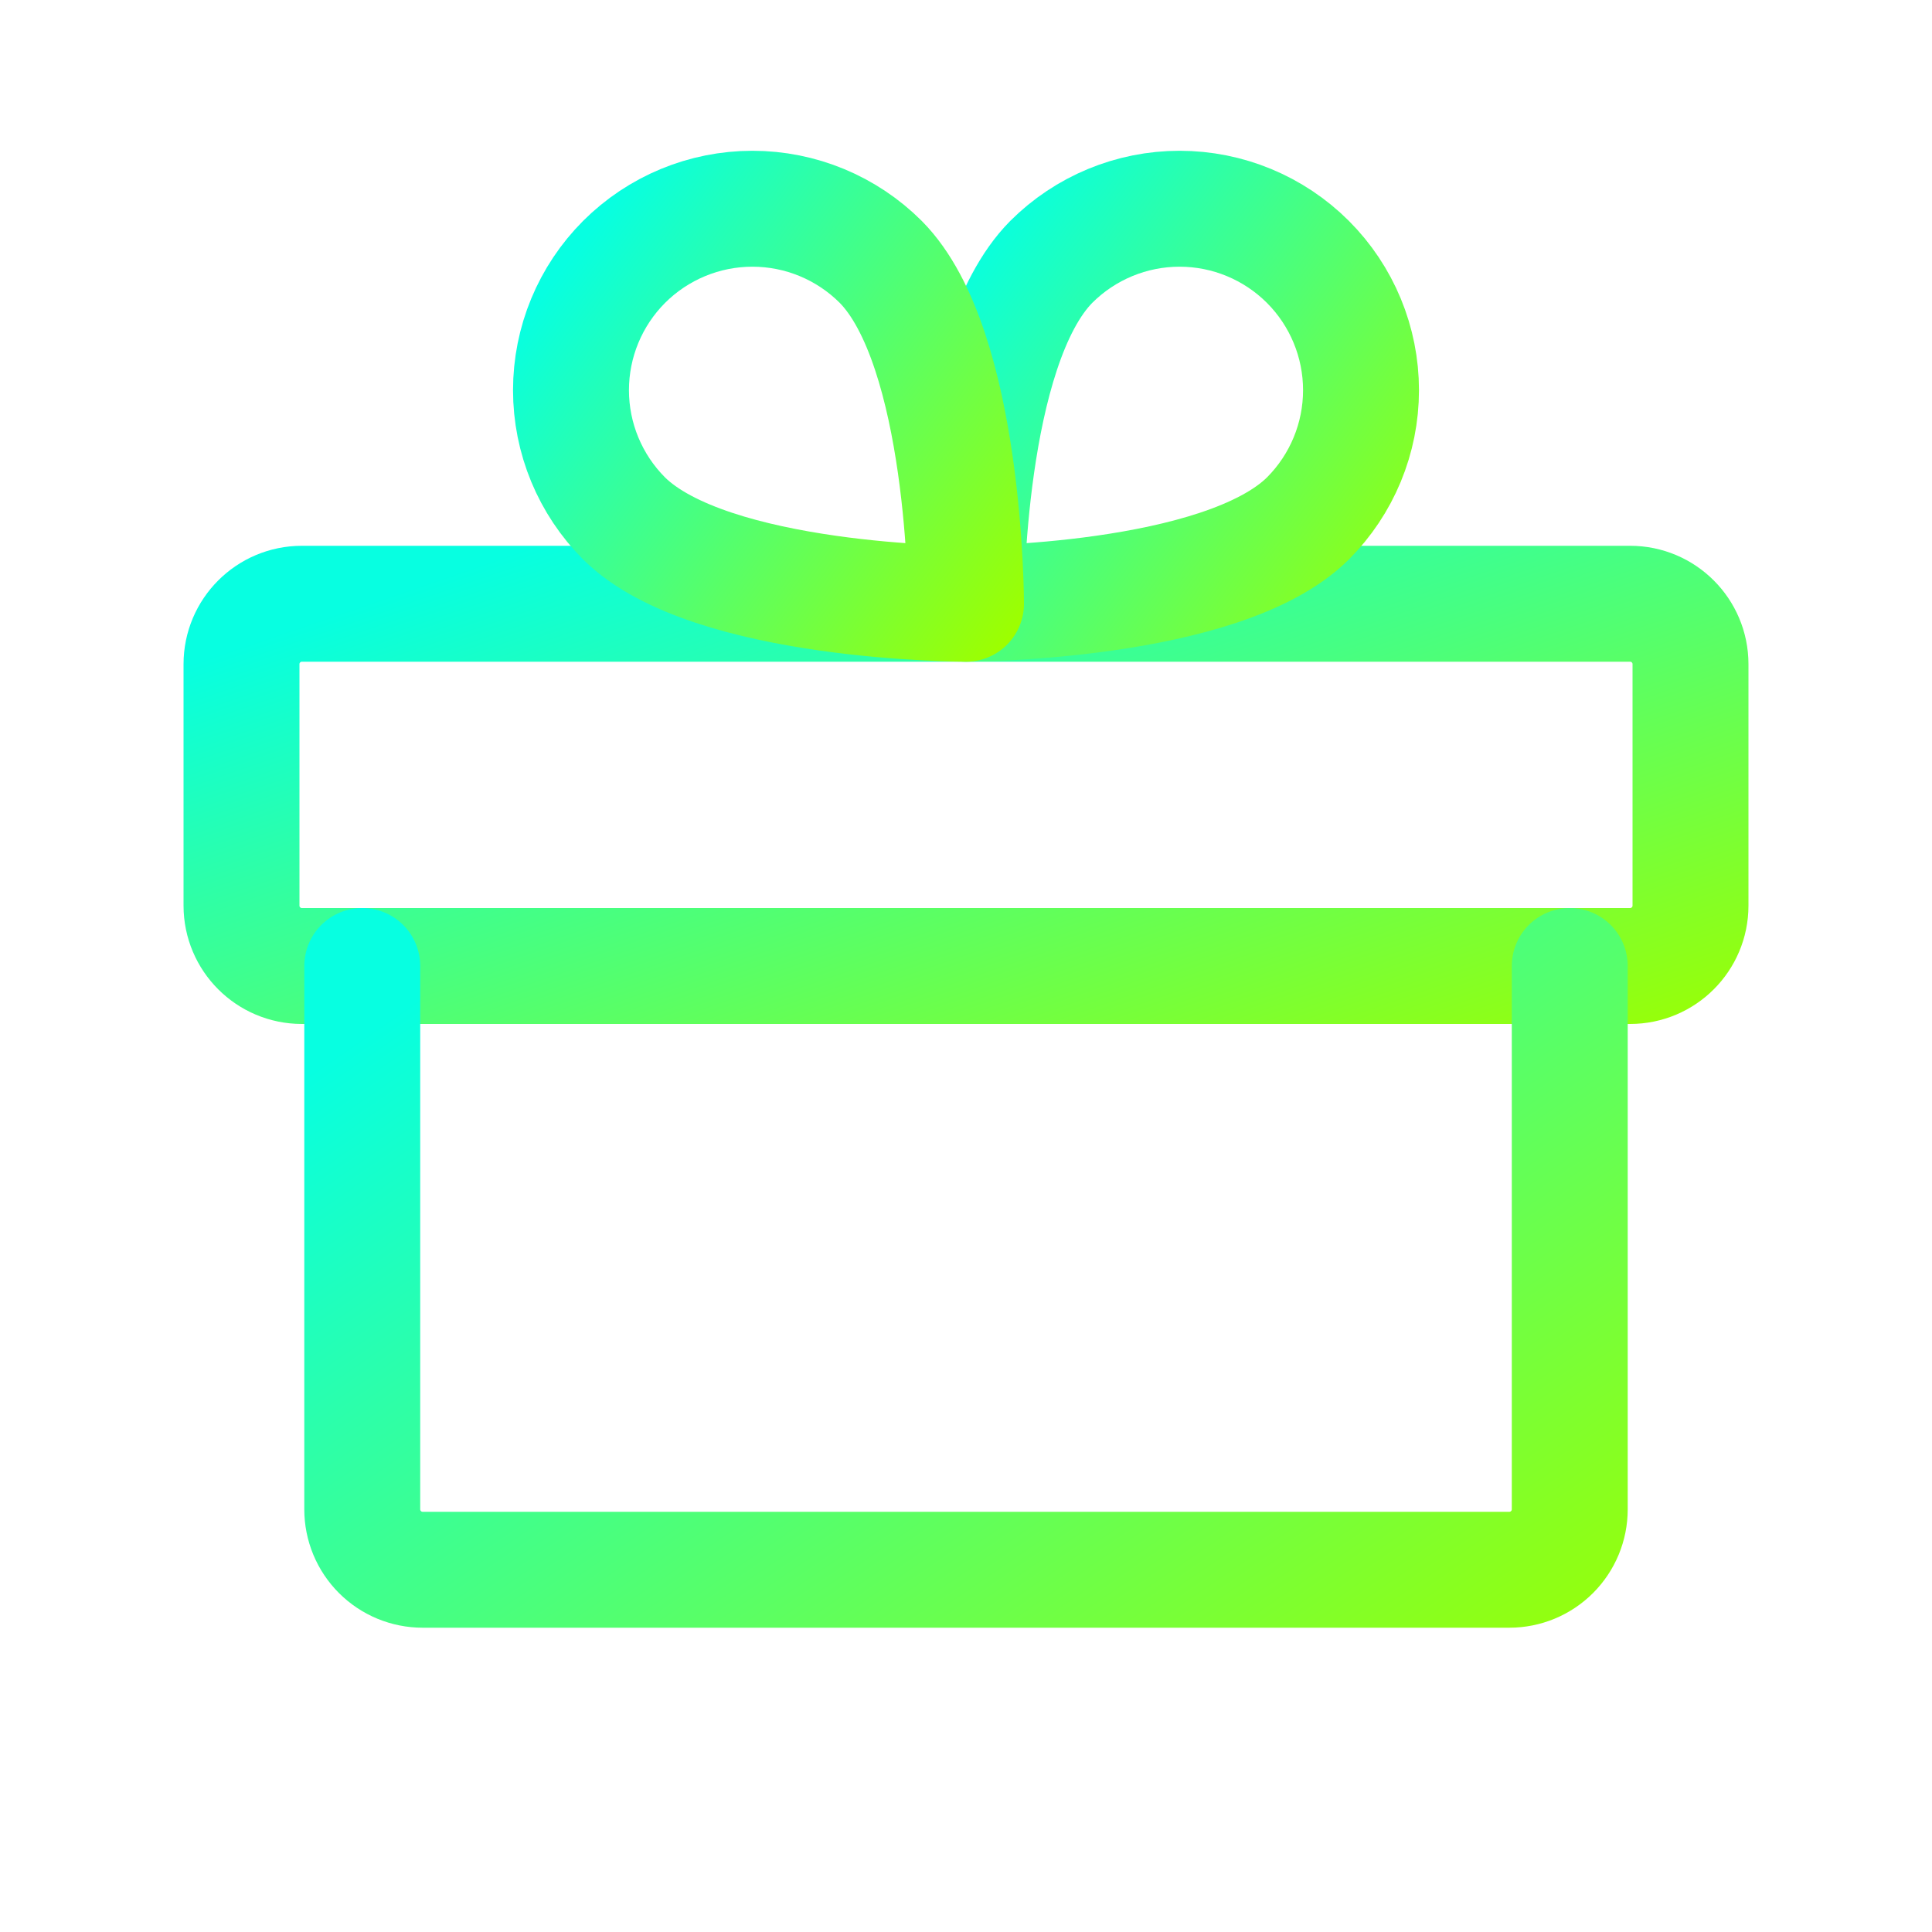
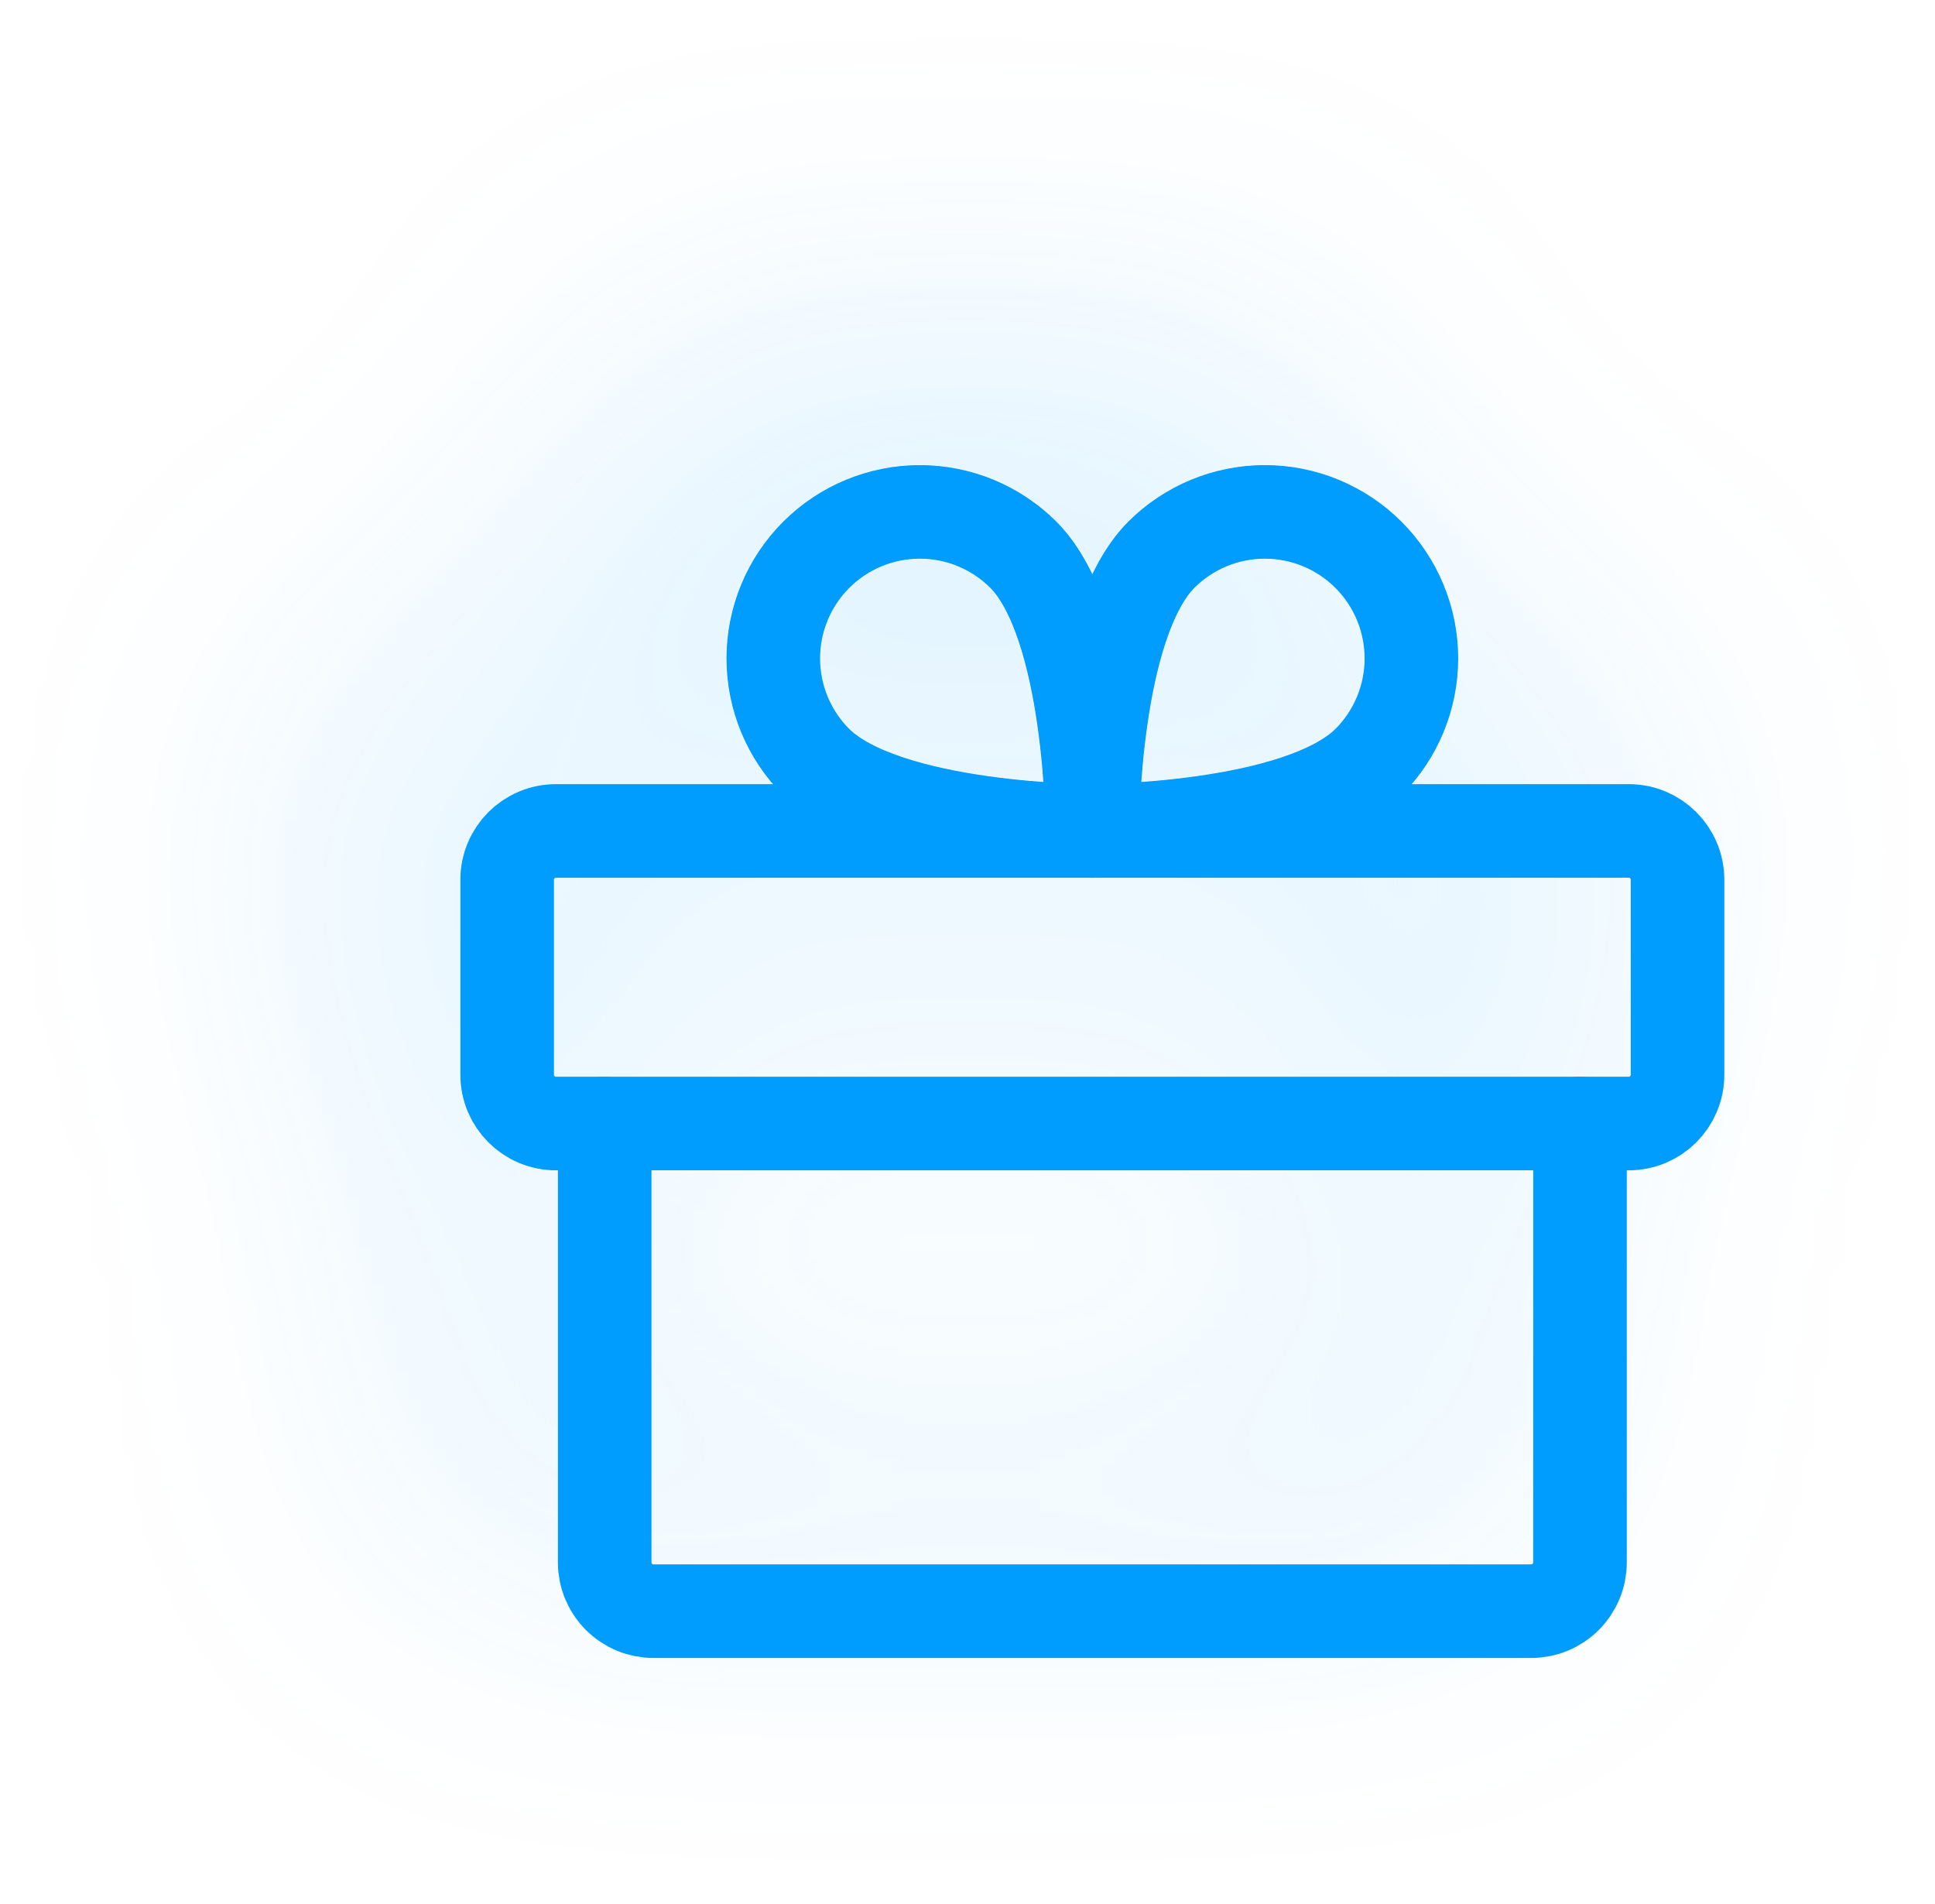
- <svg xmlns="http://www.w3.org/2000/svg" width="50" height="50" viewBox="0 0 50 50" fill="none">
-   <path d="M42.188 15.625H7.812C6.95 15.625 6.25 16.325 6.25 17.188V23.438C6.25 24.3 6.95 25 7.812 25H42.188C43.05 25 43.75 24.3 43.75 23.438V17.188C43.75 16.325 43.05 15.625 42.188 15.625Z" stroke="url(#paint0_linear_999_2414)" stroke-width="3" stroke-linecap="round" stroke-linejoin="round" />
-   <path d="M40.625 25V39.062C40.625 39.477 40.46 39.874 40.167 40.167C39.874 40.46 39.477 40.625 39.062 40.625H10.938C10.523 40.625 10.126 40.46 9.833 40.167C9.54 39.874 9.375 39.477 9.375 39.062V25" stroke="url(#paint1_linear_999_2414)" stroke-width="3" stroke-linecap="round" stroke-linejoin="round" />
-   <path d="M33.848 13.418C31.621 15.625 25 15.625 25 15.625C25 15.625 25 9.004 27.207 6.777C28.088 5.897 29.282 5.402 30.527 5.402C31.773 5.402 32.967 5.897 33.848 6.777C34.728 7.658 35.223 8.852 35.223 10.098C35.223 11.343 34.728 12.537 33.848 13.418V13.418Z" stroke="url(#paint2_linear_999_2414)" stroke-width="3" stroke-linecap="round" stroke-linejoin="round" />
-   <path d="M16.152 13.418C18.379 15.625 25 15.625 25 15.625C25 15.625 25 9.004 22.793 6.777C21.912 5.897 20.718 5.402 19.473 5.402C18.227 5.402 17.033 5.897 16.152 6.777C15.272 7.658 14.777 8.852 14.777 10.098C14.777 11.343 15.272 12.537 16.152 13.418V13.418Z" stroke="url(#paint3_linear_999_2414)" stroke-width="3" stroke-linecap="round" stroke-linejoin="round" />
+ <svg xmlns="http://www.w3.org/2000/svg" width="62" height="61" viewBox="0 0 62 61" fill="none">
+   <g filter="url(#filter0_d_1410_2289)">
+     <path d="M52.188 26.625H17.812C16.95 26.625 16.25 27.325 16.25 28.188V34.438C16.25 35.3 16.95 36 17.812 36H52.188C53.05 36 53.75 35.3 53.75 34.438V28.188C53.75 27.325 53.05 26.625 52.188 26.625Z" stroke="#009DFF" stroke-width="3" stroke-linecap="round" stroke-linejoin="round" />
+     <path d="M50.625 36V50.062C50.625 50.477 50.46 50.874 50.167 51.167C49.874 51.46 49.477 51.625 49.062 51.625H20.938C20.523 51.625 20.126 51.46 19.833 51.167C19.54 50.874 19.375 50.477 19.375 50.062V36" stroke="#009DFF" stroke-width="3" stroke-linecap="round" stroke-linejoin="round" />
+     <path d="M43.848 24.418C41.621 26.625 35 26.625 35 26.625C35 26.625 35 20.004 37.207 17.778C38.088 16.897 39.282 16.402 40.527 16.402C41.773 16.402 42.967 16.897 43.848 17.778C44.728 18.658 45.223 19.853 45.223 21.098C45.223 22.343 44.728 23.538 43.848 24.418V24.418Z" stroke="#009DFF" stroke-width="3" stroke-linecap="round" stroke-linejoin="round" />
+     <path d="M26.152 24.418C28.379 26.625 35 26.625 35 26.625C35 26.625 35 20.004 32.793 17.778C31.912 16.897 30.718 16.402 29.473 16.402C28.227 16.402 27.033 16.897 26.152 17.778C25.272 18.658 24.777 19.853 24.777 21.098C24.777 22.343 25.272 23.538 26.152 24.418V24.418Z" stroke="#009DFF" stroke-width="3" stroke-linecap="round" stroke-linejoin="round" />
+   </g>
  <defs>
-     <linearGradient id="paint0_linear_999_2414" x1="6.274" y1="16.704" x2="13.457" y2="37.655" gradientUnits="userSpaceOnUse">
-       <stop stop-color="#07FFE1" />
-       <stop offset="1" stop-color="#9DFF00" />
-     </linearGradient>
-     <linearGradient id="paint1_linear_999_2414" x1="9.395" y1="26.798" x2="27.595" y2="53.34" gradientUnits="userSpaceOnUse">
-       <stop stop-color="#07FFE1" />
-       <stop offset="1" stop-color="#9DFF00" />
-     </linearGradient>
-     <linearGradient id="paint2_linear_999_2414" x1="25.006" y1="6.579" x2="37.161" y2="15.441" gradientUnits="userSpaceOnUse">
-       <stop stop-color="#07FFE1" />
-       <stop offset="1" stop-color="#9DFF00" />
-     </linearGradient>
-     <linearGradient id="paint3_linear_999_2414" x1="14.783" y1="6.579" x2="26.938" y2="15.441" gradientUnits="userSpaceOnUse">
-       <stop stop-color="#07FFE1" />
-       <stop offset="1" stop-color="#9DFF00" />
-     </linearGradient>
+     <filter id="filter0_d_1410_2289" x="-4" y="-3" width="70" height="70" filterUnits="userSpaceOnUse" color-interpolation-filters="sRGB">
+       <feFlood flood-opacity="0" result="BackgroundImageFix" />
+       <feColorMatrix in="SourceAlpha" type="matrix" values="0 0 0 0 0 0 0 0 0 0 0 0 0 0 0 0 0 0 127 0" result="hardAlpha" />
+       <feOffset dx="-4" dy="-4" />
+       <feGaussianBlur stdDeviation="5" />
+       <feComposite in2="hardAlpha" operator="out" />
+       <feColorMatrix type="matrix" values="0 0 0 0 0 0 0 0 0 0.616 0 0 0 0 1 0 0 0 0.2 0" />
+       <feBlend mode="normal" in2="BackgroundImageFix" result="effect1_dropShadow_1410_2289" />
+       <feBlend mode="normal" in="SourceGraphic" in2="effect1_dropShadow_1410_2289" result="shape" />
+     </filter>
  </defs>
</svg>
